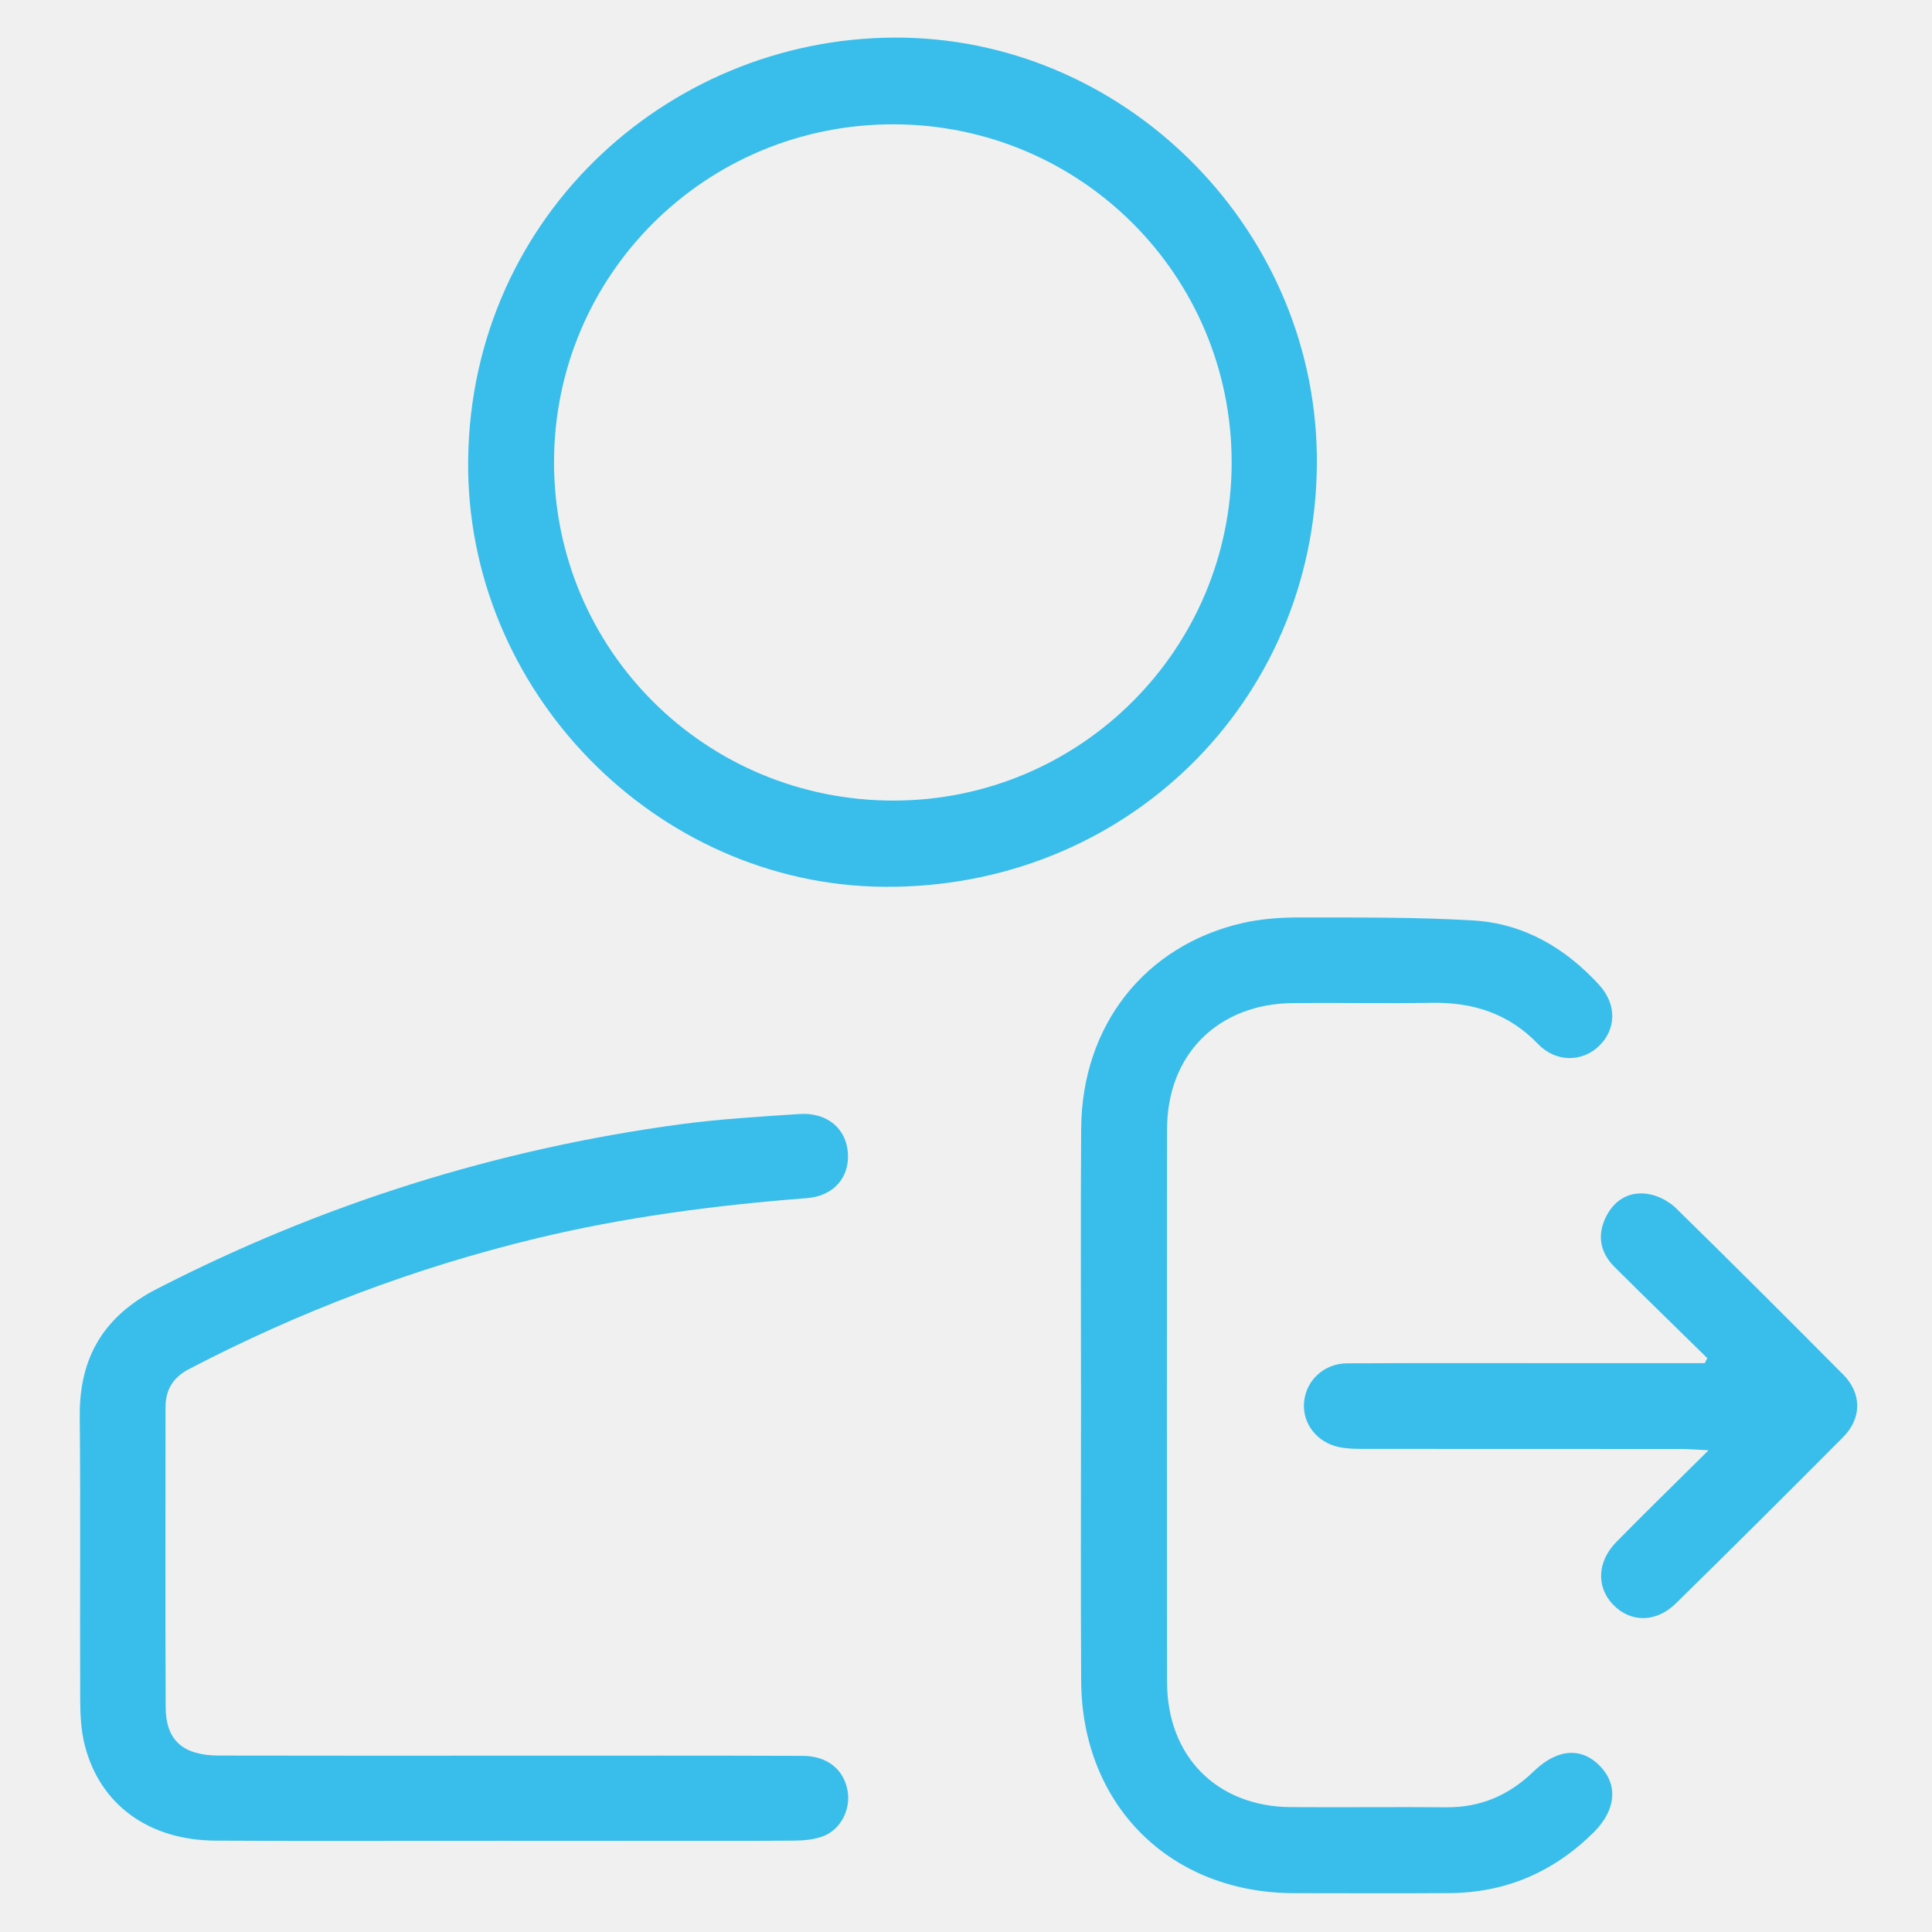
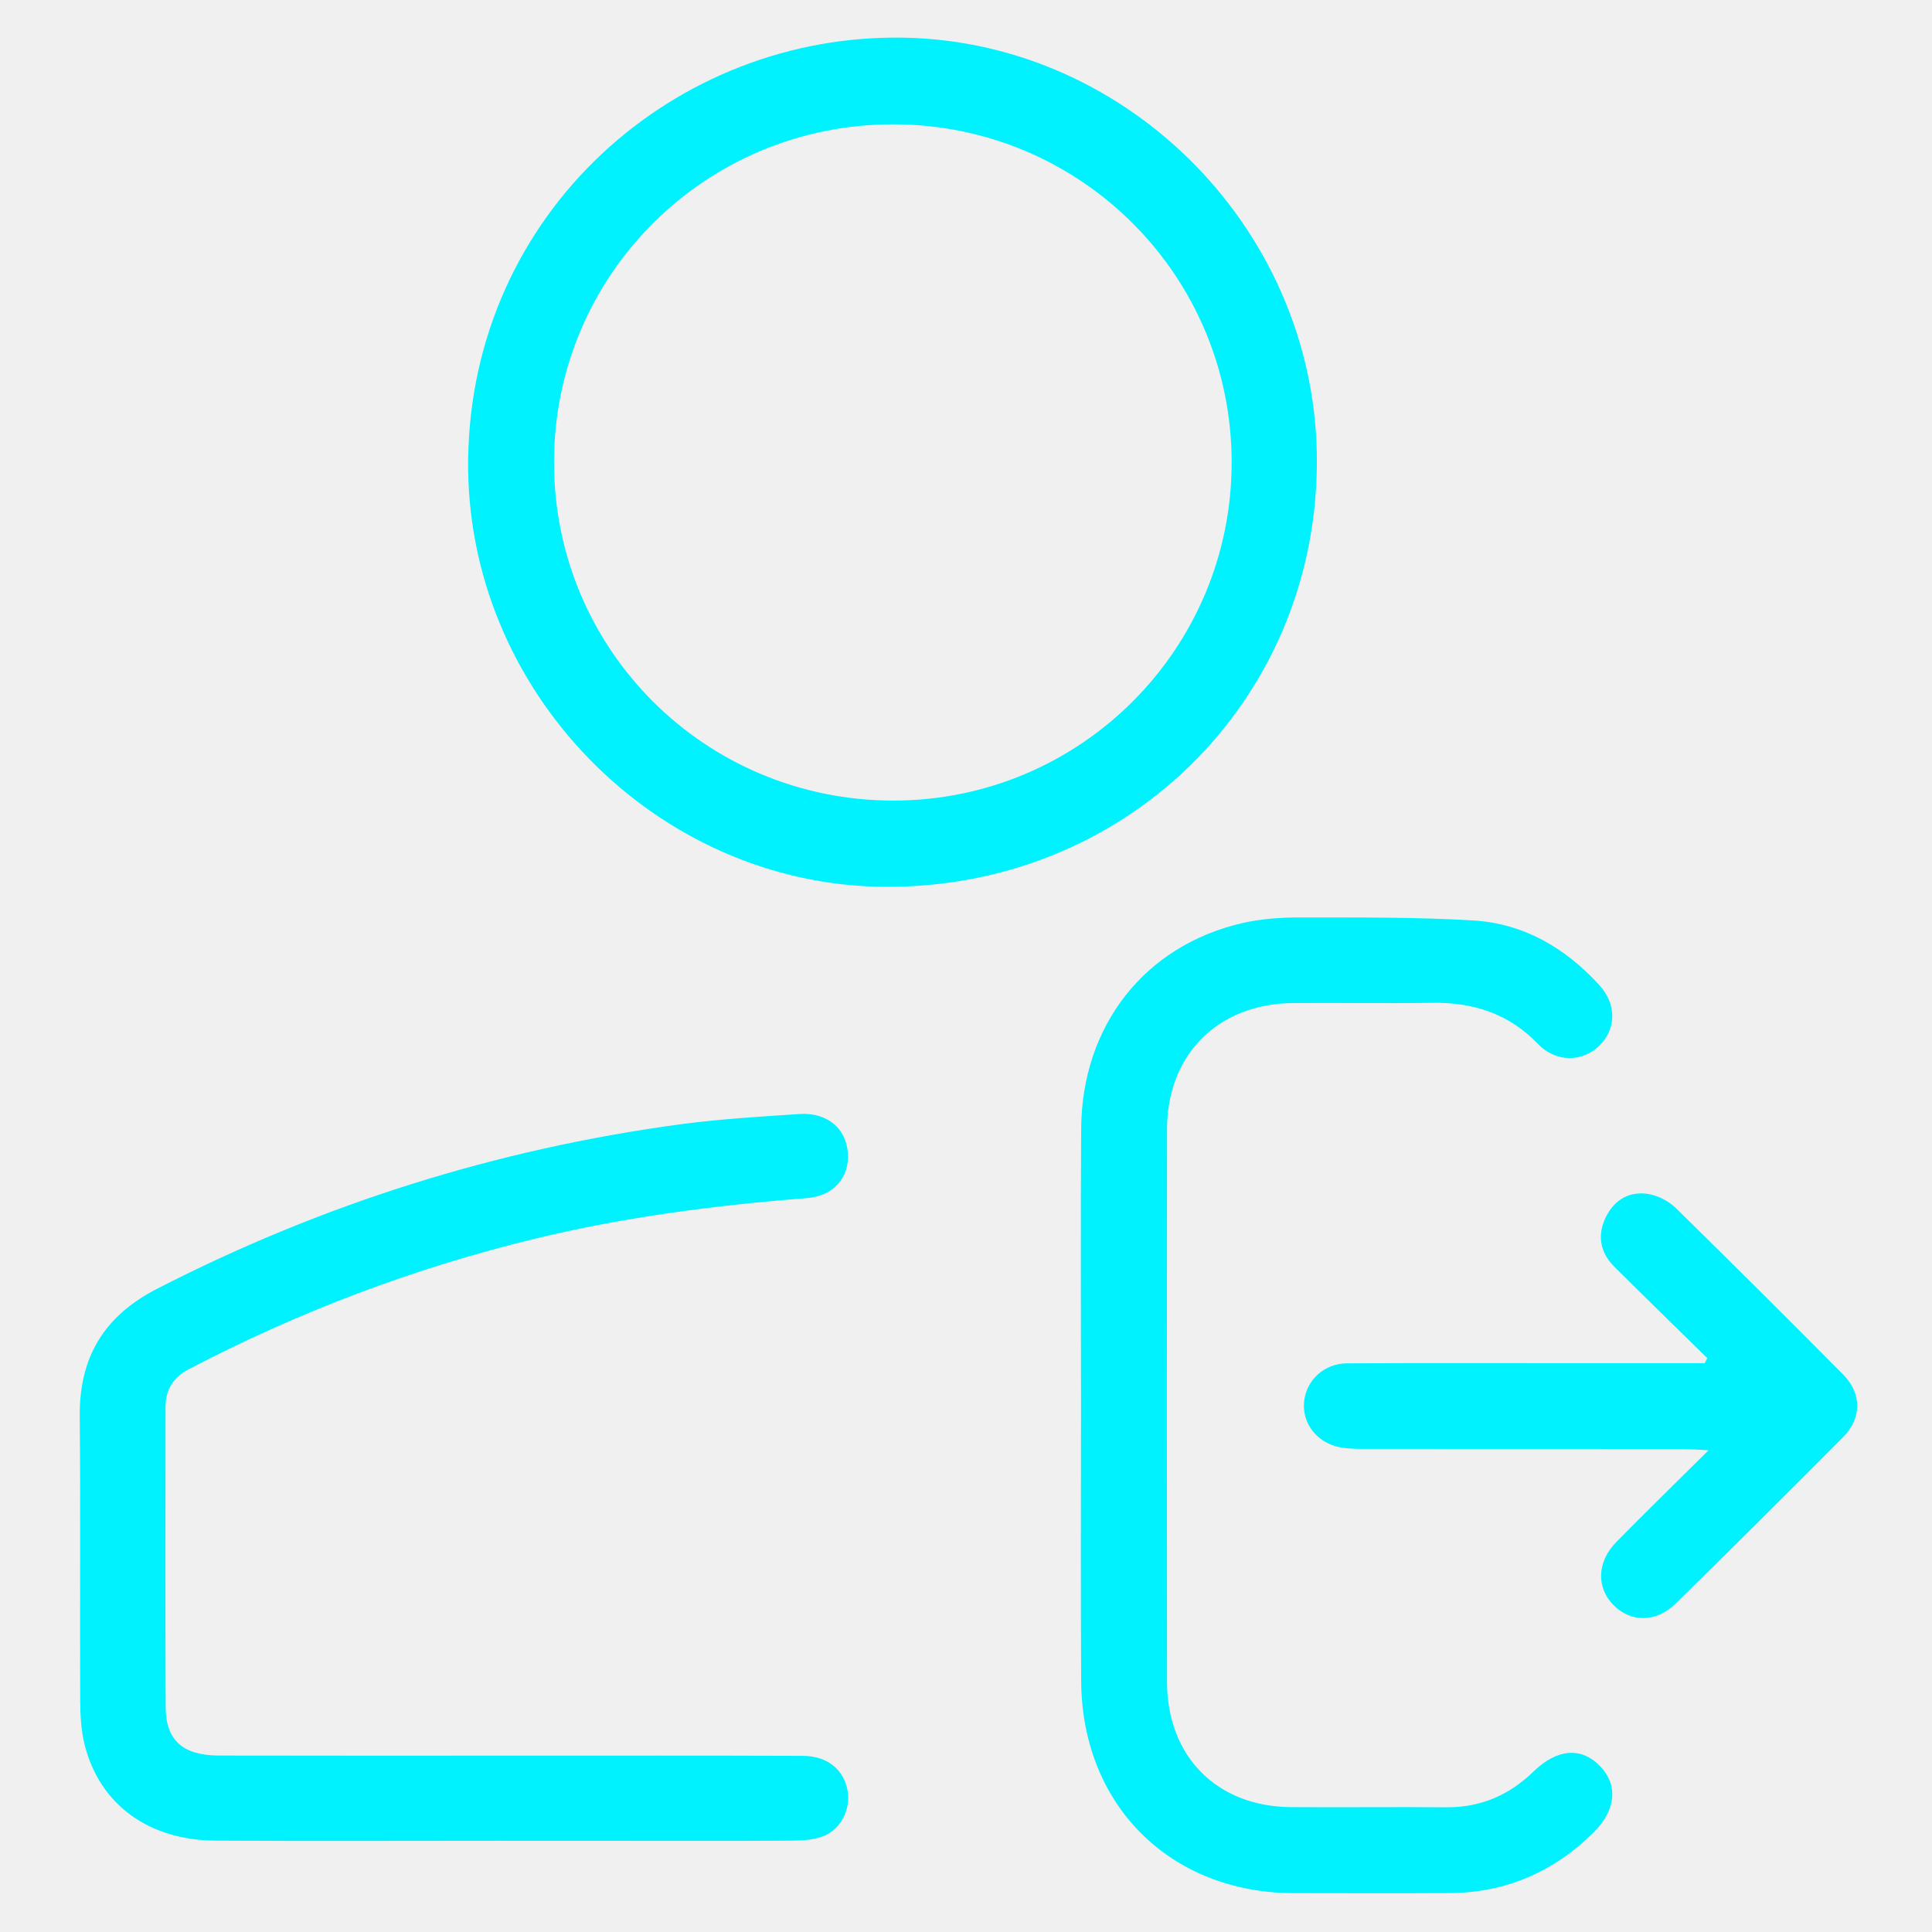
<svg xmlns="http://www.w3.org/2000/svg" version="1.1" id="Layer_1" x="0px" y="0px" viewBox="0 0 384 384" style="enable-background:new 0 0 384 384;" xml:space="preserve">
  <style type="text/css">
	.st0{fill:#FFFFFF;}
- 	.st1{fill:#39BEEB;}
+ 	.st1{fill:#00F2FE;}
	.st2{fill:none;stroke:#FFFFFF;stroke-width:1.5;stroke-linecap:square;stroke-miterlimit:10;}
- 	.st3{fill:#39BEEB;stroke:#39BEEB;stroke-width:1.5;stroke-linecap:square;stroke-miterlimit:10;}
+ 	.st3{fill:#00F2FE;stroke:#00F2FE;stroke-width:1.5;stroke-linecap:square;stroke-miterlimit:10;}
</style>
  <g>
    <path class="st1" d="M261.74,92.29c-0.35,47.38-38.21,84.34-86,83.97c-45.42-0.35-83.27-39.02-82.69-84.94   c0.62-49.09,41.15-84.76,86.75-83.83C224.8,8.41,262.09,46.49,261.74,92.29z M244.8,91.93c0.01-37.12-29.94-67.12-67.11-67.22   c-37.38-0.1-67.56,29.89-67.57,67.17c-0.01,37.29,30.11,67.28,67.52,67.24C214.75,159.08,244.79,129.03,244.8,91.93z" />
    <path class="st1" d="M99.19,365.87c-18.78,0-37.57,0.08-56.35-0.03c-13.29-0.07-23-7.16-26-18.99c-0.73-2.88-0.89-5.96-0.9-8.96   c-0.08-18.78,0.09-37.57-0.09-56.35c-0.11-11.76,4.79-19.95,15.36-25.38c32.8-16.85,67.43-27.75,103.93-32.69   c7.86-1.06,15.81-1.52,23.73-2.05c5.53-0.37,9.35,2.88,9.66,7.81c0.3,4.78-2.8,8.5-8.18,8.91c-18.17,1.41-36.17,3.75-53.91,8.04   c-24.03,5.82-46.96,14.51-68.88,25.94c-3.14,1.64-4.66,4.08-4.66,7.56c0,19.88-0.06,39.76,0.03,59.65   c0.03,6.59,3.44,9.59,10.62,9.6c19.88,0.05,39.76,0.02,59.65,0.02c18.78,0,37.57-0.03,56.35,0.04c4.89,0.02,8.14,2.69,8.91,6.9   c0.67,3.66-1.3,7.72-4.84,9.07c-1.85,0.71-4,0.87-6.01,0.88c-10.97,0.08-21.94,0.04-32.91,0.04   C116.19,365.87,107.69,365.87,99.19,365.87z" />
    <path class="st1" d="M214.86,279.41c0-18.37-0.1-36.75,0.03-55.12c0.14-20.44,12.62-36.35,32.03-40.82   c3.7-0.85,7.6-1.13,11.41-1.12c11.51,0.02,23.04-0.09,34.52,0.6c9.98,0.6,18.25,5.44,24.98,12.79c3.54,3.86,3.45,8.79,0.01,12.14   c-3.35,3.26-8.6,3.31-12.13-0.36c-5.83-6.08-12.91-8.33-21.12-8.2c-9.18,0.15-18.37-0.03-27.56,0.05   c-14.95,0.12-25.06,10.22-25.07,25.1c-0.04,36.61-0.04,73.22,0,109.83c0.01,14.81,9.92,24.79,24.65,24.88   c10.28,0.07,20.57-0.05,30.85,0.03c6.82,0.06,12.5-2.41,17.35-7.12c4.74-4.59,9.58-4.89,13.29-0.98c3.53,3.73,3.08,8.68-1.33,13.07   c-7.94,7.89-17.5,12.03-28.73,12.09c-10.28,0.06-20.57,0.02-30.85,0.01c-24.6-0.03-42.16-17.47-42.3-42.16   C214.78,315.88,214.86,297.65,214.86,279.41z" />
    <path class="st1" d="M339.34,269.94c-6.15-6.04-12.33-12.04-18.44-18.12c-2.96-2.95-3.51-6.49-1.6-10.16   c1.76-3.37,4.81-5.01,8.54-4.3c1.89,0.36,3.91,1.44,5.29,2.79c11.16,10.94,22.22,21.98,33.23,33.07c3.71,3.74,3.71,8.66-0.03,12.43   c-11.02,11.08-22.1,22.11-33.25,33.05c-3.93,3.86-9,3.81-12.44,0.27c-3.38-3.48-3.23-8.56,0.6-12.47   c5.82-5.93,11.78-11.72,18.35-18.25c-2.41-0.12-3.84-0.25-5.27-0.25c-21.11-0.01-42.23,0-63.34-0.02c-1.63,0-3.31-0.03-4.9-0.37   c-4.38-0.94-7.25-4.73-6.89-8.89c0.37-4.35,3.95-7.73,8.57-7.75c15.08-0.07,30.16-0.03,45.24-0.03c8.61,0,17.22,0,25.83,0   C339,270.62,339.17,270.28,339.34,269.94z" />
  </g>
</svg>
